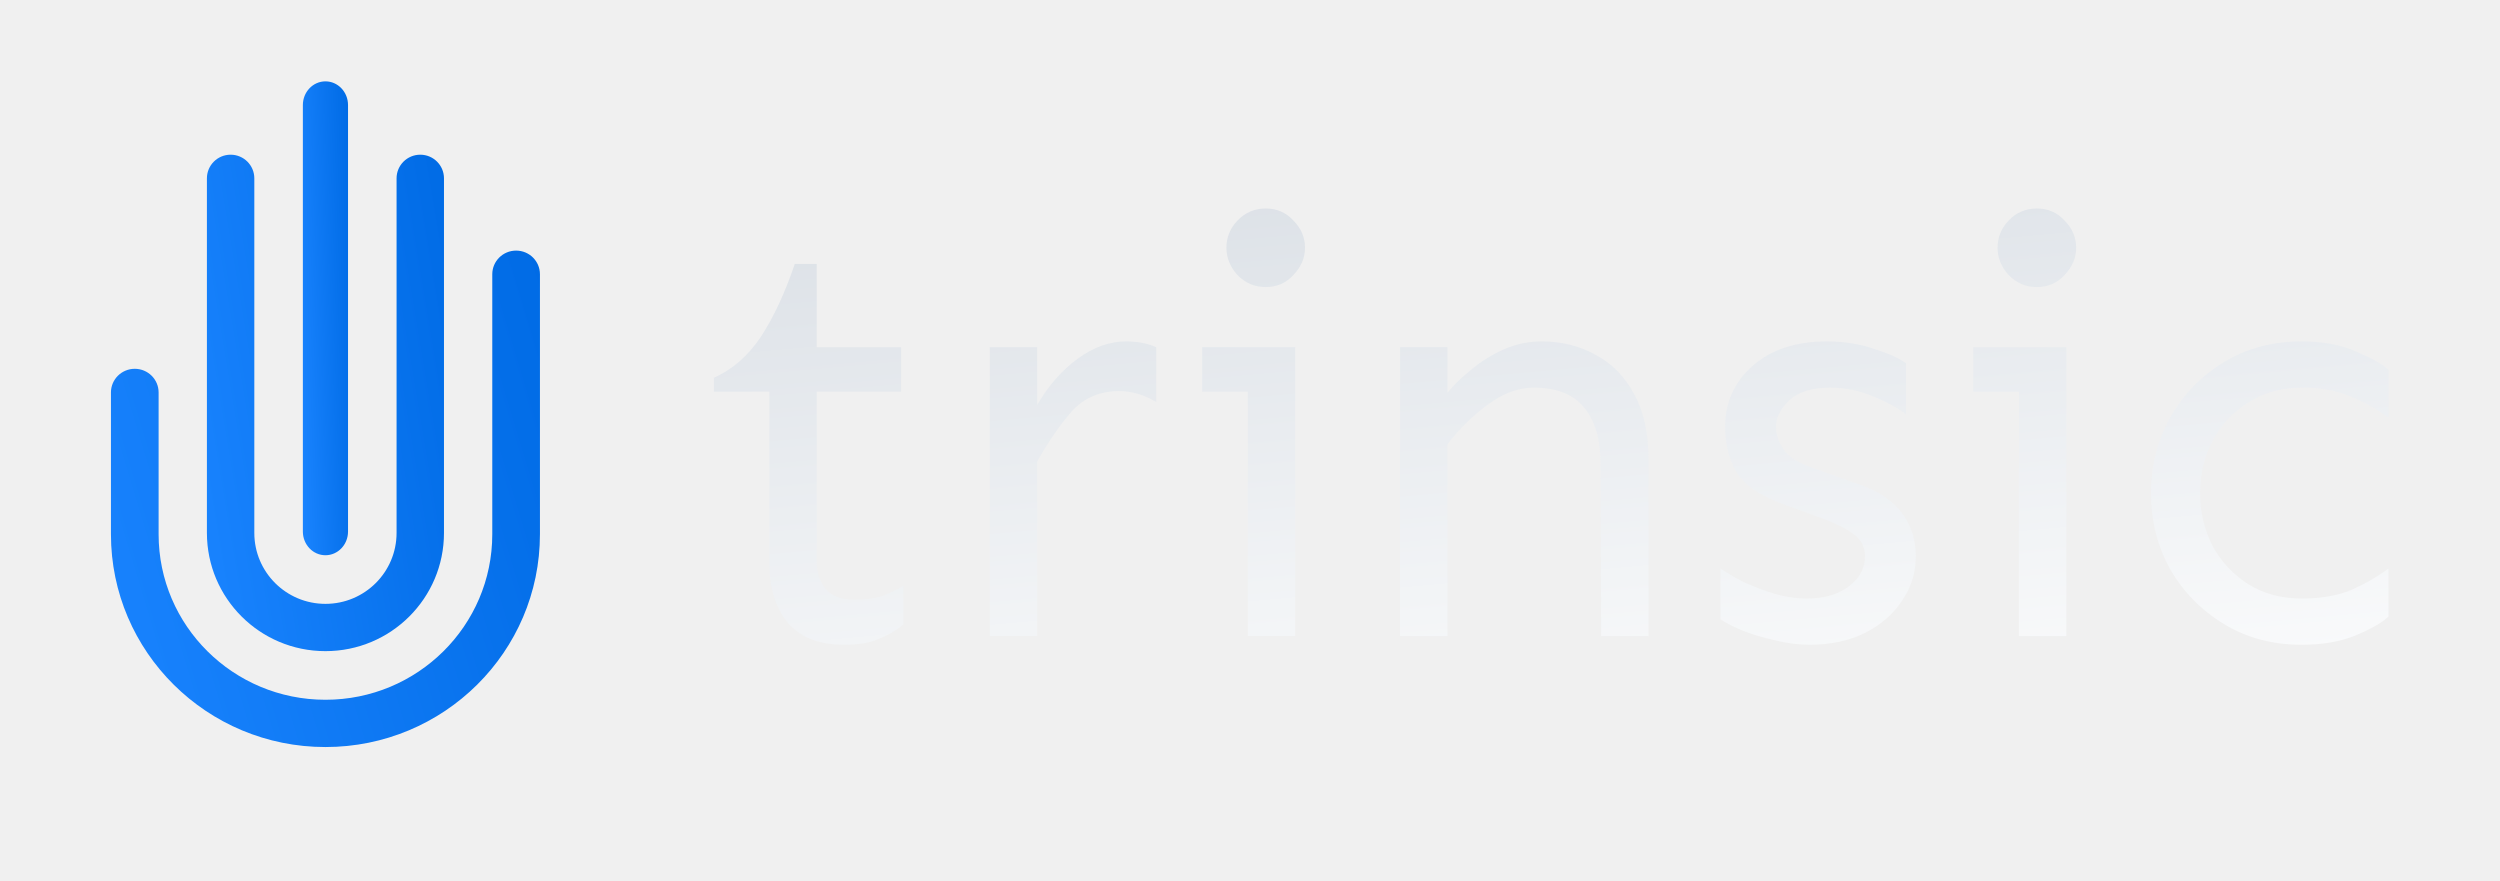
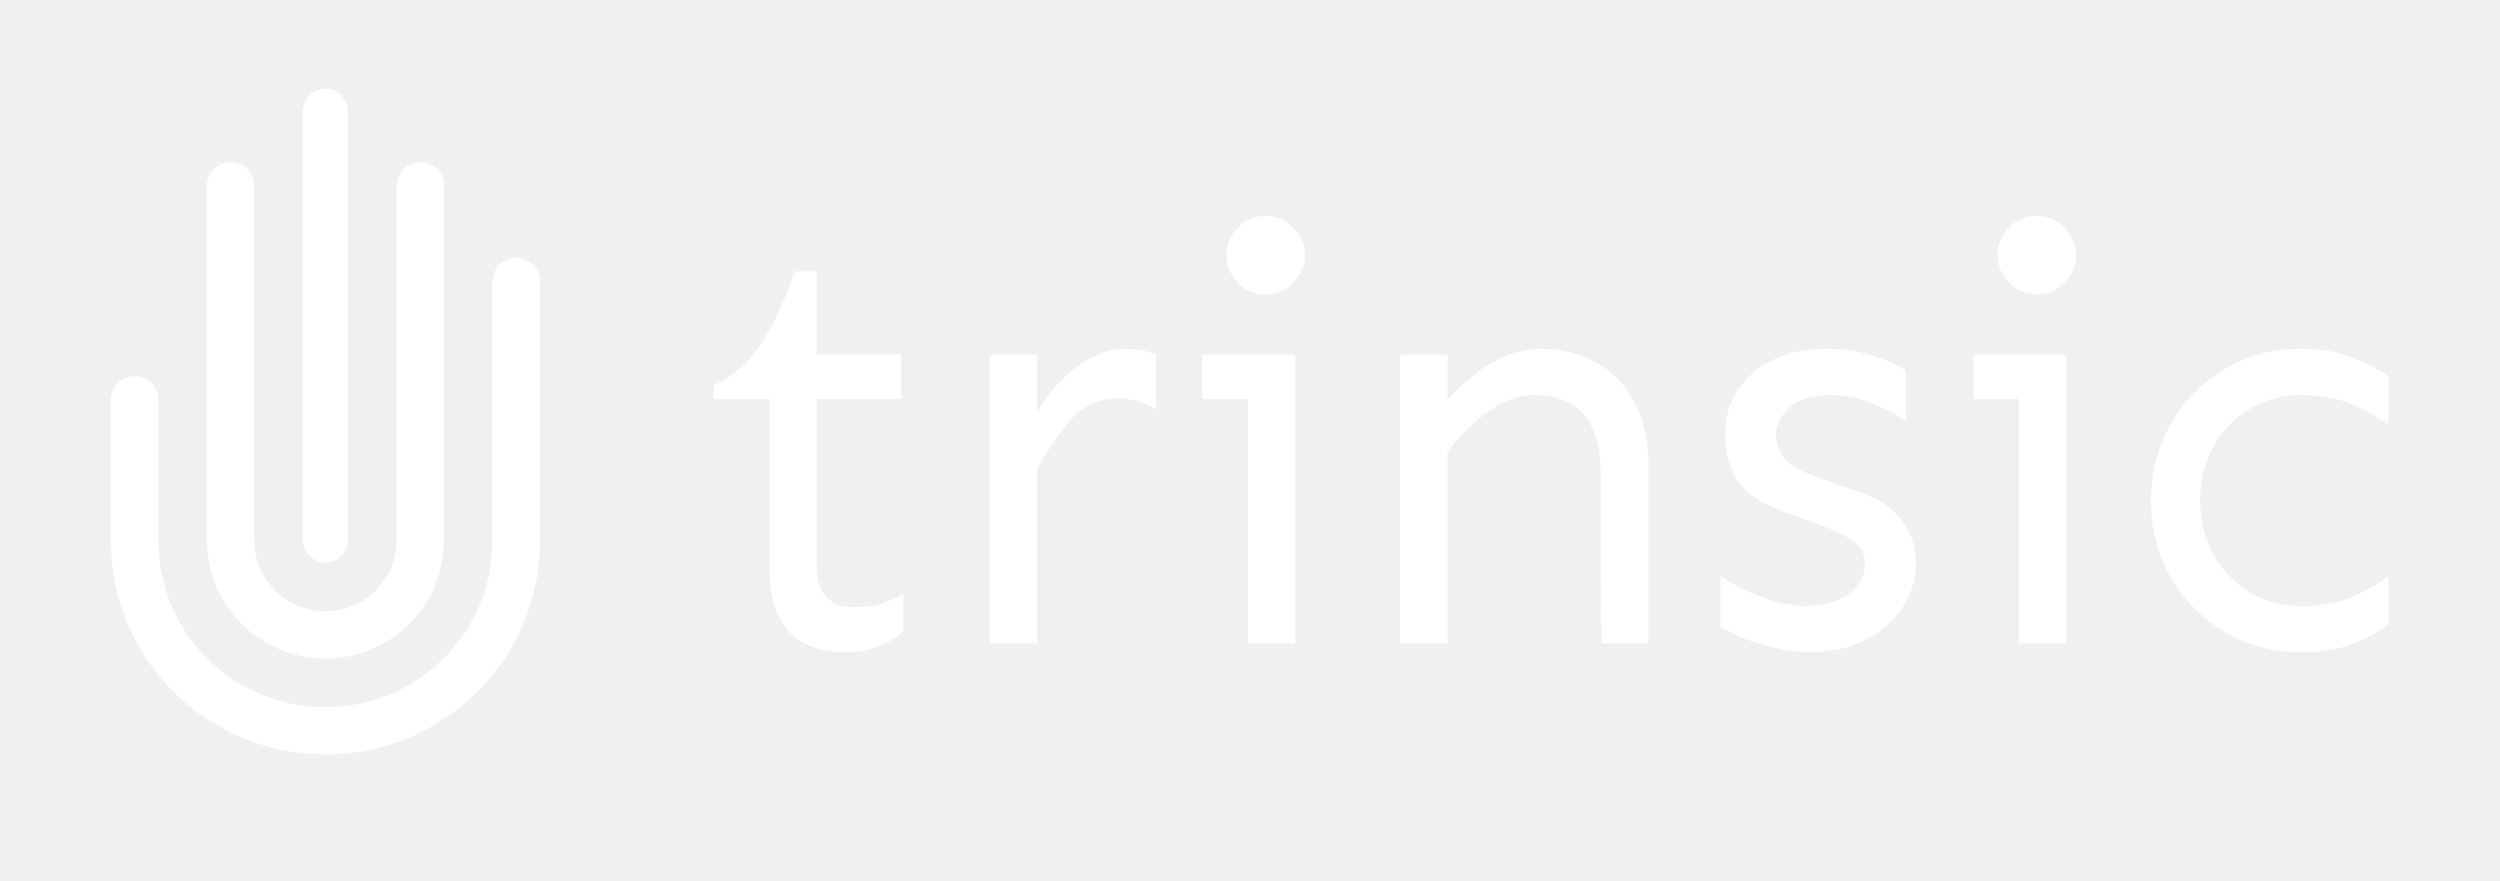
<svg xmlns="http://www.w3.org/2000/svg" width="338" height="119" viewBox="0 0 338 119" fill="none">
-   <path d="M21.444 72.235C21.444 84.591 31.543 94.608 44 94.608C56.457 94.608 66.556 84.591 66.556 72.235V37.078C66.556 35.312 67.998 33.881 69.778 33.881C71.557 33.881 73 35.312 73 37.078V72.235C73 88.121 60.016 101 44 101C27.984 101 15 88.121 15 72.235V53.058C15 51.293 16.443 49.862 18.222 49.862C20.002 49.862 21.444 51.293 21.444 53.058V72.235Z" fill="url(#paint0_linear)" />
-   <path d="M53.616 72.053V27.307V24.111C53.616 22.346 55.051 20.915 56.821 20.915C58.591 20.915 60.026 22.346 60.026 24.111V27.307V72.053C60.026 80.879 52.851 88.034 44 88.034C35.149 88.034 27.974 80.879 27.974 72.053V27.307V24.111C27.974 22.346 29.409 20.915 31.179 20.915C32.949 20.915 34.384 22.346 34.384 24.111V27.307V72.053C34.384 77.349 38.689 81.641 44 81.641C49.311 81.641 53.616 77.349 53.616 72.053Z" fill="url(#paint1_linear)" />
-   <path d="M40.947 14.203C40.947 12.434 42.314 11 44 11C45.686 11 47.053 12.434 47.053 14.203V71.864C47.053 73.634 45.686 75.068 44 75.068C42.314 75.068 40.947 73.634 40.947 71.864V14.203Z" fill="url(#paint2_linear)" />
-   <path d="M110.422 35.688V46.938H121.828V52.953H110.422V75.844C110.422 77.458 110.839 78.734 111.672 79.672C112.505 80.609 113.781 81.078 115.5 81.078C117.062 81.078 118.365 80.896 119.406 80.531C120.448 80.115 121.359 79.672 122.141 79.203V84.438C121.099 85.271 119.979 85.922 118.781 86.391C117.635 86.912 116.073 87.172 114.094 87.172C110.76 87.172 108.234 86.182 106.516 84.203C104.849 82.172 104.016 79.49 104.016 76.156V52.953H96.516V51.078C99.068 49.932 101.203 48.057 102.922 45.453C104.641 42.797 106.151 39.542 107.453 35.688H110.422Z" fill="url(#paint3_linear)" />
-   <path d="M140.227 46.938V54.75C141.737 52.146 143.56 50.062 145.696 48.5C147.831 46.938 150.019 46.156 152.258 46.156C153.769 46.156 155.123 46.417 156.321 46.938V54.359C154.654 53.37 152.987 52.875 151.321 52.875C148.665 52.875 146.503 53.812 144.836 55.688C143.222 57.562 141.685 59.802 140.227 62.406V86H133.821V46.938H140.227Z" fill="url(#paint4_linear)" />
-   <path d="M171.126 28.188C172.636 28.188 173.886 28.734 174.876 29.828C175.918 30.87 176.438 32.094 176.438 33.5C176.438 34.854 175.918 36.078 174.876 37.172C173.886 38.266 172.636 38.812 171.126 38.812C169.615 38.812 168.339 38.266 167.298 37.172C166.308 36.078 165.813 34.854 165.813 33.5C165.813 32.094 166.308 30.87 167.298 29.828C168.339 28.734 169.615 28.188 171.126 28.188ZM175.11 46.938V86H168.704V52.953H162.532V46.938H175.11Z" fill="url(#paint5_linear)" />
-   <path d="M195.697 46.938V53.109C196.53 52.068 197.598 51.026 198.9 49.984C200.202 48.891 201.66 47.979 203.275 47.25C204.941 46.521 206.66 46.156 208.431 46.156C211.087 46.156 213.509 46.755 215.697 47.953C217.884 49.099 219.629 50.87 220.931 53.266C222.233 55.609 222.884 58.578 222.884 62.172V86H216.478L216.4 62.797C216.4 59.411 215.645 56.833 214.134 55.062C212.676 53.292 210.41 52.406 207.337 52.406C205.254 52.406 203.171 53.188 201.087 54.75C199.056 56.26 197.259 58.031 195.697 60.062V86H189.29V46.938H195.697Z" fill="url(#paint6_linear)" />
-   <path d="M246.986 46.156C249.278 46.156 251.413 46.495 253.392 47.172C255.372 47.797 256.804 48.448 257.689 49.125V56C256.596 55.167 255.111 54.359 253.236 53.578C251.361 52.797 249.434 52.406 247.455 52.406C245.007 52.406 243.158 52.979 241.908 54.125C240.71 55.271 240.111 56.469 240.111 57.719C240.111 58.708 240.45 59.724 241.127 60.766C241.856 61.755 243.106 62.562 244.877 63.188L251.439 65.531C253.991 66.417 255.892 67.693 257.142 69.359C258.392 71.026 259.017 72.979 259.017 75.219C259.017 77.406 258.392 79.412 257.142 81.234C255.944 83.057 254.252 84.516 252.064 85.609C249.929 86.651 247.455 87.172 244.642 87.172C243.132 87.172 241.543 86.963 239.877 86.547C238.262 86.182 236.804 85.74 235.502 85.219C234.2 84.646 233.236 84.151 232.611 83.734V76.859C233.34 77.38 234.356 77.979 235.658 78.656C237.012 79.281 238.444 79.828 239.955 80.297C241.465 80.713 242.872 80.922 244.174 80.922C246.622 80.922 248.549 80.375 249.955 79.281C251.413 78.188 252.142 76.833 252.142 75.219C252.142 73.969 251.648 72.979 250.658 72.25C249.721 71.521 248.34 70.818 246.517 70.141L240.736 68.031C237.715 66.885 235.71 65.453 234.721 63.734C233.731 61.964 233.236 59.958 233.236 57.719C233.236 54.385 234.486 51.625 236.986 49.438C239.486 47.25 242.819 46.156 246.986 46.156Z" fill="url(#paint7_linear)" />
-   <path d="M275.385 28.188C276.895 28.188 278.145 28.734 279.135 29.828C280.177 30.87 280.697 32.094 280.697 33.5C280.697 34.854 280.177 36.078 279.135 37.172C278.145 38.266 276.895 38.812 275.385 38.812C273.875 38.812 272.599 38.266 271.557 37.172C270.567 36.078 270.072 34.854 270.072 33.5C270.072 32.094 270.567 30.87 271.557 29.828C272.599 28.734 273.875 28.188 275.385 28.188ZM279.369 46.938V86H272.963V52.953H266.791V46.938H279.369Z" fill="url(#paint8_linear)" />
-   <path d="M311.206 46.156C314.07 46.156 316.544 46.625 318.628 47.562C320.711 48.448 322.143 49.255 322.924 49.984V56.469C321.466 55.375 319.799 54.438 317.924 53.656C316.049 52.823 313.81 52.406 311.206 52.406C308.445 52.406 306.023 53.083 303.94 54.438C301.857 55.74 300.242 57.484 299.096 59.672C298.003 61.807 297.456 64.151 297.456 66.703C297.456 69.203 298.003 71.547 299.096 73.734C300.242 75.87 301.857 77.615 303.94 78.969C306.023 80.271 308.445 80.922 311.206 80.922C313.81 80.922 316.049 80.531 317.924 79.75C319.799 78.917 321.466 77.953 322.924 76.859V83.344C322.143 84.125 320.711 84.958 318.628 85.844C316.544 86.729 314.07 87.172 311.206 87.172C307.247 87.172 303.732 86.234 300.659 84.359C297.586 82.484 295.164 80.01 293.393 76.938C291.674 73.812 290.815 70.401 290.815 66.703C290.815 63.005 291.674 59.594 293.393 56.469C295.164 53.344 297.586 50.844 300.659 48.969C303.732 47.094 307.247 46.156 311.206 46.156Z" fill="url(#paint9_linear)" />
-   <defs>
-     <linearGradient id="paint0_linear" x1="73" y1="33.881" x2="1.266" y2="55.564" gradientUnits="userSpaceOnUse">
-       <stop stop-color="#006BE5" />
-       <stop offset="1" stop-color="#1A84FF" />
-     </linearGradient>
-     <linearGradient id="paint1_linear" x1="60.026" y1="20.915" x2="17.936" y2="27.946" gradientUnits="userSpaceOnUse">
-       <stop stop-color="#006BE5" />
-       <stop offset="1" stop-color="#1A84FF" />
-     </linearGradient>
-     <linearGradient id="paint2_linear" x1="47.053" y1="11" x2="38.821" y2="11.274" gradientUnits="userSpaceOnUse">
-       <stop stop-color="#006BE5" />
-       <stop offset="1" stop-color="#1A84FF" />
-     </linearGradient>
-     <linearGradient id="paint3_linear" x1="96.516" y1="28.188" x2="103.711" y2="107.148" gradientUnits="userSpaceOnUse">
-       <stop stop-color="#DBE0E6" />
-       <stop offset="1" stop-color="#F9FAFB" />
-     </linearGradient>
-     <linearGradient id="paint4_linear" x1="96.516" y1="28.188" x2="103.711" y2="107.148" gradientUnits="userSpaceOnUse">
-       <stop stop-color="#DBE0E6" />
-       <stop offset="1" stop-color="#F9FAFB" />
-     </linearGradient>
-     <linearGradient id="paint5_linear" x1="96.516" y1="28.188" x2="103.711" y2="107.148" gradientUnits="userSpaceOnUse">
-       <stop stop-color="#DBE0E6" />
-       <stop offset="1" stop-color="#F9FAFB" />
-     </linearGradient>
-     <linearGradient id="paint6_linear" x1="96.516" y1="28.188" x2="103.711" y2="107.148" gradientUnits="userSpaceOnUse">
-       <stop stop-color="#DBE0E6" />
-       <stop offset="1" stop-color="#F9FAFB" />
-     </linearGradient>
-     <linearGradient id="paint7_linear" x1="96.516" y1="28.188" x2="103.711" y2="107.148" gradientUnits="userSpaceOnUse">
-       <stop stop-color="#DBE0E6" />
-       <stop offset="1" stop-color="#F9FAFB" />
-     </linearGradient>
-     <linearGradient id="paint8_linear" x1="96.516" y1="28.188" x2="103.711" y2="107.148" gradientUnits="userSpaceOnUse">
-       <stop stop-color="#DBE0E6" />
-       <stop offset="1" stop-color="#F9FAFB" />
-     </linearGradient>
-     <linearGradient id="paint9_linear" x1="96.516" y1="28.188" x2="103.711" y2="107.148" gradientUnits="userSpaceOnUse">
-       <stop stop-color="#DBE0E6" />
-       <stop offset="1" stop-color="#F9FAFB" />
-     </linearGradient>
-   </defs>
+   <path d="M21.444 73.235C21.444 85.591 31.543 95.608 44 95.608C56.457 95.608 66.556 85.591 66.556 73.235V38.078C66.556 36.312 67.998 34.881 69.778 34.881C71.557 34.881 73 36.312 73 38.078V73.235C73 89.121 60.016 102 44 102C27.984 102 15 89.121 15 73.235V54.058C15 52.293 16.443 50.862 18.222 50.862C20.002 50.862 21.444 52.293 21.444 54.058V73.235Z" fill="white" />
+   <path d="M53.616 73.053V28.307V25.111C53.616 23.346 55.051 21.915 56.821 21.915C58.591 21.915 60.026 23.346 60.026 25.111V28.307V73.053C60.026 81.879 52.851 89.034 44 89.034C35.149 89.034 27.974 81.879 27.974 73.053V28.307V25.111C27.974 23.346 29.409 21.915 31.179 21.915C32.949 21.915 34.384 23.346 34.384 25.111V28.307V73.053C34.384 78.349 38.689 82.641 44 82.641C49.311 82.641 53.616 78.349 53.616 73.053Z" fill="white" />
+   <path d="M40.947 15.203C40.947 13.434 42.314 12 44 12C45.686 12 47.053 13.434 47.053 15.203V72.864C47.053 74.634 45.686 76.068 44 76.068C42.314 76.068 40.947 74.634 40.947 72.864V15.203Z" fill="white" />
+   <path d="M110.422 36.688V47.938H121.828V53.953H110.422V76.844C110.422 78.458 110.839 79.734 111.672 80.672C112.505 81.609 113.781 82.078 115.5 82.078C117.062 82.078 118.365 81.896 119.406 81.531C120.448 81.115 121.359 80.672 122.141 80.203V85.438C121.099 86.271 119.979 86.922 118.781 87.391C117.635 87.912 116.073 88.172 114.094 88.172C110.76 88.172 108.234 87.182 106.516 85.203C104.849 83.172 104.016 80.49 104.016 77.156V53.953H96.516V52.078C99.068 50.932 101.203 49.057 102.922 46.453C104.641 43.797 106.151 40.542 107.453 36.688H110.422Z" fill="white" />
+   <path d="M140.227 47.938V55.75C141.737 53.146 143.56 51.062 145.696 49.5C147.831 47.938 150.019 47.156 152.258 47.156C153.769 47.156 155.123 47.417 156.321 47.938V55.359C154.654 54.37 152.987 53.875 151.321 53.875C148.665 53.875 146.503 54.812 144.836 56.688C143.222 58.562 141.685 60.802 140.227 63.406V87H133.821V47.938H140.227Z" fill="white" />
+   <path d="M171.126 29.188C172.636 29.188 173.886 29.734 174.876 30.828C175.918 31.87 176.438 33.094 176.438 34.5C176.438 35.854 175.918 37.078 174.876 38.172C173.886 39.266 172.636 39.812 171.126 39.812C169.615 39.812 168.339 39.266 167.298 38.172C166.308 37.078 165.813 35.854 165.813 34.5C165.813 33.094 166.308 31.87 167.298 30.828C168.339 29.734 169.615 29.188 171.126 29.188ZM175.11 47.938V87H168.704V53.953H162.532V47.938H175.11Z" fill="white" />
+   <path d="M195.697 47.938V54.109C196.53 53.068 197.598 52.026 198.9 50.984C200.202 49.891 201.66 48.979 203.275 48.25C204.941 47.521 206.66 47.156 208.431 47.156C211.087 47.156 213.509 47.755 215.697 48.953C217.884 50.099 219.629 51.87 220.931 54.266C222.233 56.609 222.884 59.578 222.884 63.172V87H216.478L216.4 63.797C216.4 60.411 215.645 57.833 214.134 56.062C212.676 54.292 210.41 53.406 207.337 53.406C205.254 53.406 203.171 54.188 201.087 55.75C199.056 57.26 197.259 59.031 195.697 61.062V87H189.29V47.938H195.697Z" fill="white" />
+   <path d="M246.986 47.156C249.278 47.156 251.413 47.495 253.392 48.172C255.372 48.797 256.804 49.448 257.689 50.125V57C256.596 56.167 255.111 55.359 253.236 54.578C251.361 53.797 249.434 53.406 247.455 53.406C245.007 53.406 243.158 53.979 241.908 55.125C240.71 56.271 240.111 57.469 240.111 58.719C240.111 59.708 240.45 60.724 241.127 61.766C241.856 62.755 243.106 63.562 244.877 64.188L251.439 66.531C253.991 67.417 255.892 68.693 257.142 70.359C258.392 72.026 259.017 73.979 259.017 76.219C259.017 78.406 258.392 80.412 257.142 82.234C255.944 84.057 254.252 85.516 252.064 86.609C249.929 87.651 247.455 88.172 244.642 88.172C243.132 88.172 241.543 87.963 239.877 87.547C238.262 87.182 236.804 86.74 235.502 86.219C234.2 85.646 233.236 85.151 232.611 84.734V77.859C233.34 78.38 234.356 78.979 235.658 79.656C237.012 80.281 238.444 80.828 239.955 81.297C241.465 81.713 242.872 81.922 244.174 81.922C246.622 81.922 248.549 81.375 249.955 80.281C251.413 79.188 252.142 77.833 252.142 76.219C252.142 74.969 251.648 73.979 250.658 73.25C249.721 72.521 248.34 71.818 246.517 71.141L240.736 69.031C237.715 67.885 235.71 66.453 234.721 64.734C233.731 62.964 233.236 60.958 233.236 58.719C233.236 55.385 234.486 52.625 236.986 50.438C239.486 48.25 242.819 47.156 246.986 47.156Z" fill="white" />
+   <path d="M275.385 29.188C276.895 29.188 278.145 29.734 279.135 30.828C280.177 31.87 280.697 33.094 280.697 34.5C280.697 35.854 280.177 37.078 279.135 38.172C278.145 39.266 276.895 39.812 275.385 39.812C273.875 39.812 272.599 39.266 271.557 38.172C270.567 37.078 270.072 35.854 270.072 34.5C270.072 33.094 270.567 31.87 271.557 30.828C272.599 29.734 273.875 29.188 275.385 29.188ZM279.369 47.938V87H272.963V53.953H266.791V47.938H279.369Z" fill="white" />
+   <path d="M311.206 47.156C314.07 47.156 316.544 47.625 318.628 48.562C320.711 49.448 322.143 50.255 322.924 50.984V57.469C321.466 56.375 319.799 55.438 317.924 54.656C316.049 53.823 313.81 53.406 311.206 53.406C308.445 53.406 306.023 54.083 303.94 55.438C301.857 56.74 300.242 58.484 299.096 60.672C298.003 62.807 297.456 65.151 297.456 67.703C297.456 70.203 298.003 72.547 299.096 74.734C300.242 76.87 301.857 78.615 303.94 79.969C306.023 81.271 308.445 81.922 311.206 81.922C313.81 81.922 316.049 81.531 317.924 80.75C319.799 79.917 321.466 78.953 322.924 77.859V84.344C322.143 85.125 320.711 85.958 318.628 86.844C316.544 87.729 314.07 88.172 311.206 88.172C307.247 88.172 303.732 87.234 300.659 85.359C297.586 83.484 295.164 81.01 293.393 77.938C291.674 74.812 290.815 71.401 290.815 67.703C290.815 64.005 291.674 60.594 293.393 57.469C295.164 54.344 297.586 51.844 300.659 49.969C303.732 48.094 307.247 47.156 311.206 47.156Z" fill="white" />
</svg>
